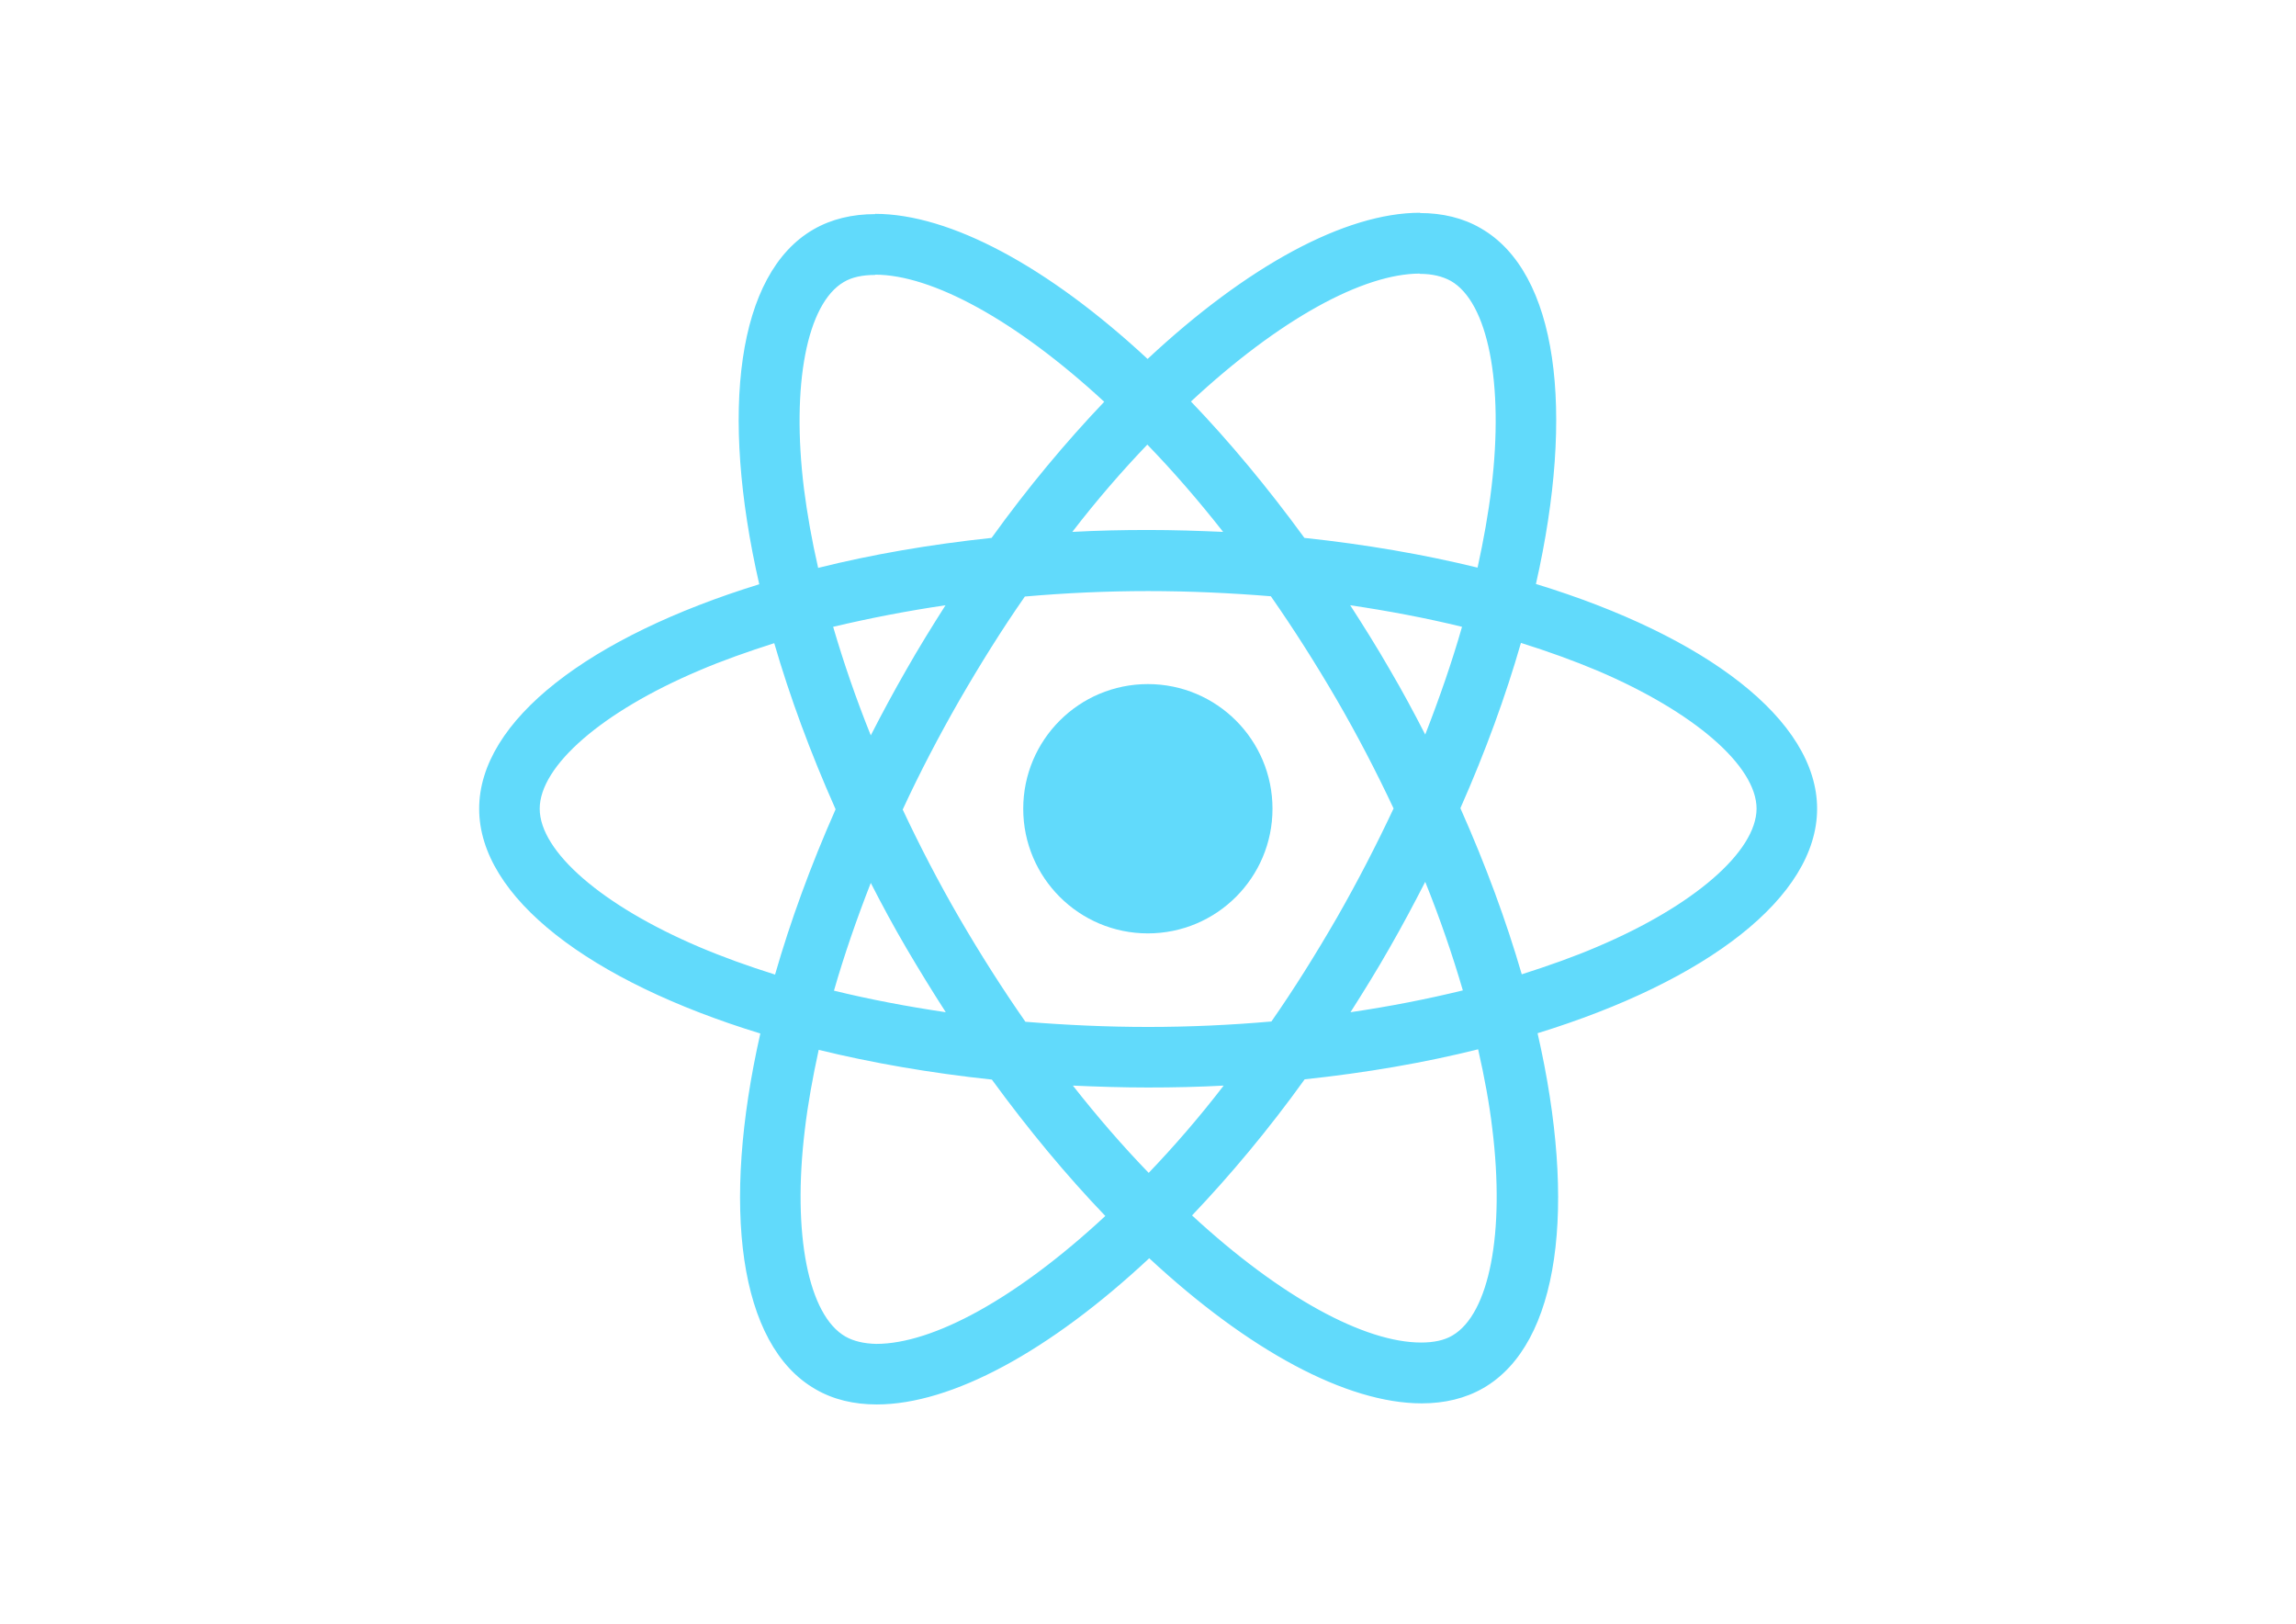
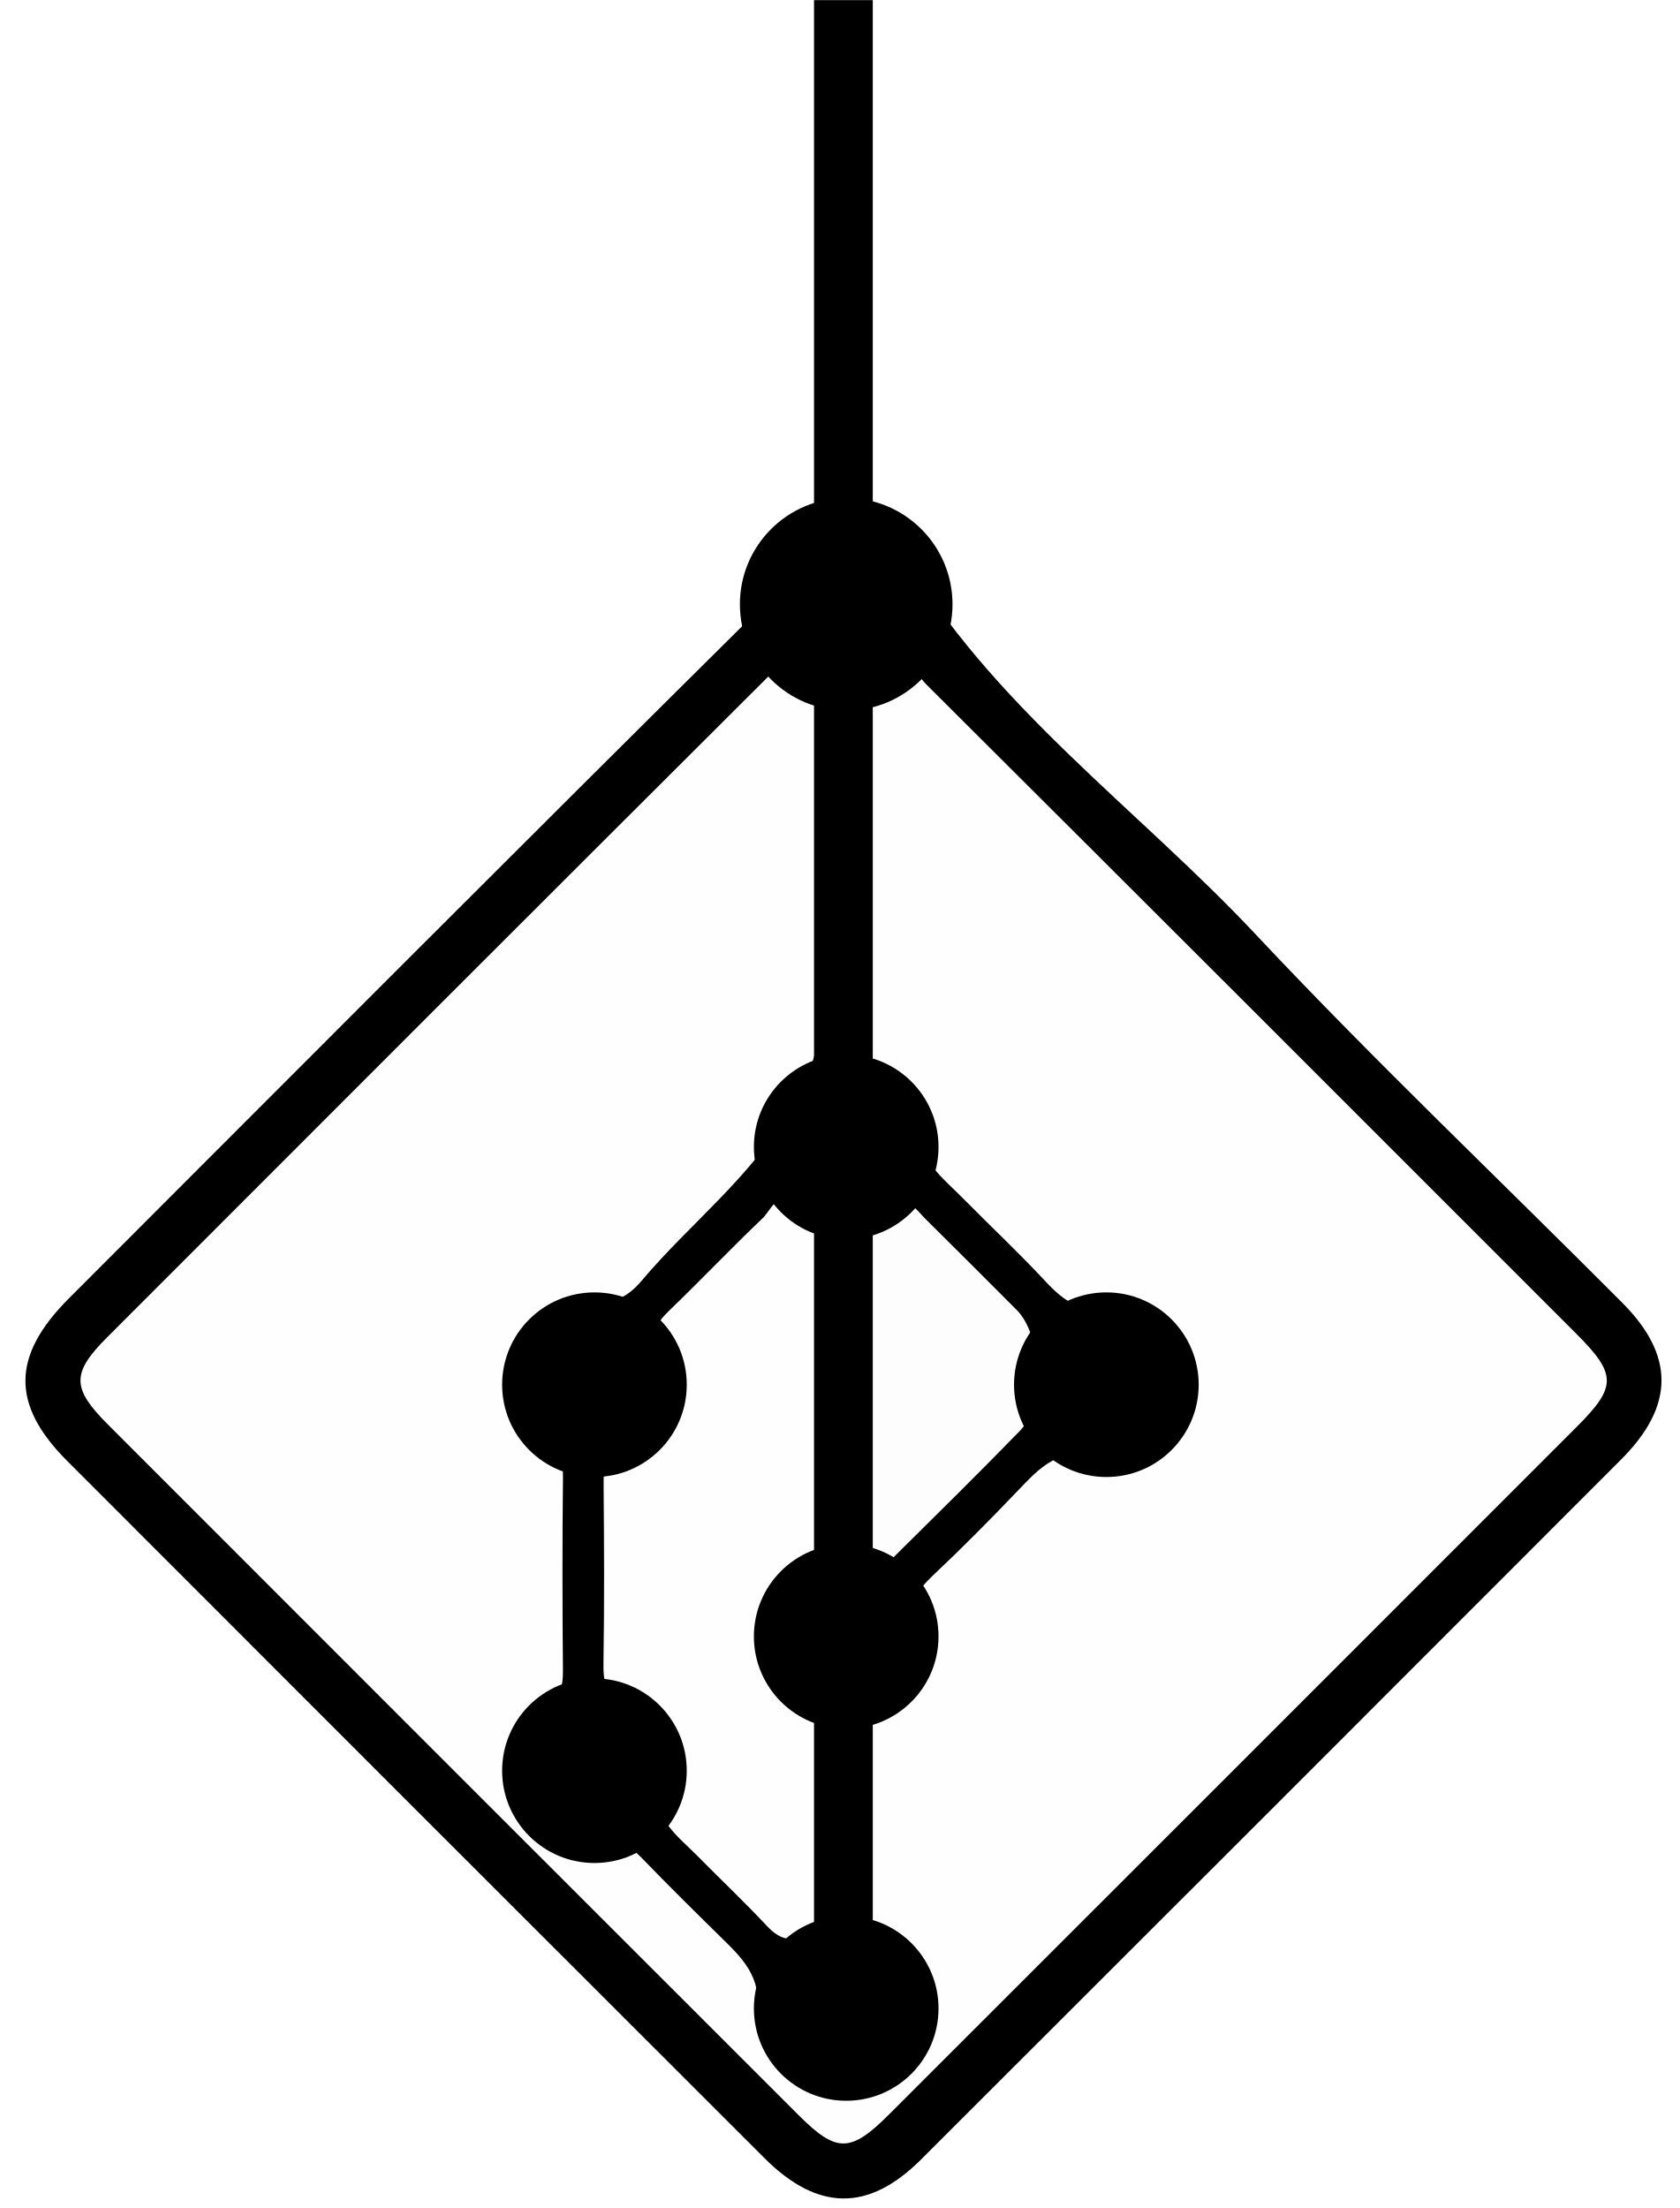
- <svg xmlns="http://www.w3.org/2000/svg" viewBox="0 0 841.9 595.3">
-   <g fill="#61DAFB">
-     <path d="M666.3 296.5c0-32.5-40.7-63.3-103.1-82.4 14.4-63.6 8-114.2-20.2-130.4-6.5-3.8-14.1-5.6-22.4-5.6v22.3c4.6 0 8.3.9 11.4 2.6 13.6 7.8 19.5 37.5 14.9 75.7-1.1 9.4-2.9 19.3-5.1 29.4-19.6-4.8-41-8.5-63.5-10.9-13.5-18.5-27.5-35.3-41.6-50 32.6-30.3 63.2-46.9 84-46.9V78c-27.5 0-63.5 19.6-99.9 53.6-36.4-33.8-72.4-53.2-99.9-53.2v22.3c20.7 0 51.4 16.5 84 46.6-14 14.7-28 31.4-41.3 49.9-22.6 2.4-44 6.1-63.6 11-2.3-10-4-19.7-5.2-29-4.7-38.2 1.1-67.9 14.6-75.8 3-1.8 6.9-2.6 11.5-2.6V78.5c-8.4 0-16 1.8-22.6 5.6-28.1 16.2-34.4 66.7-19.9 130.1-62.2 19.2-102.7 49.9-102.7 82.3 0 32.5 40.7 63.3 103.1 82.4-14.4 63.6-8 114.2 20.2 130.4 6.5 3.8 14.1 5.6 22.5 5.6 27.5 0 63.5-19.6 99.9-53.6 36.4 33.8 72.4 53.2 99.9 53.2 8.4 0 16-1.8 22.6-5.6 28.1-16.2 34.4-66.7 19.9-130.1 62-19.1 102.5-49.9 102.5-82.3zm-130.2-66.7c-3.7 12.9-8.3 26.2-13.5 39.5-4.1-8-8.4-16-13.1-24-4.6-8-9.5-15.8-14.4-23.4 14.2 2.1 27.9 4.7 41 7.9zm-45.8 106.5c-7.8 13.5-15.8 26.3-24.1 38.2-14.9 1.3-30 2-45.2 2-15.1 0-30.2-.7-45-1.9-8.3-11.9-16.4-24.6-24.2-38-7.6-13.1-14.5-26.4-20.8-39.8 6.2-13.4 13.2-26.8 20.7-39.9 7.8-13.5 15.8-26.3 24.1-38.2 14.9-1.3 30-2 45.2-2 15.1 0 30.2.7 45 1.9 8.3 11.9 16.4 24.6 24.2 38 7.6 13.1 14.5 26.4 20.8 39.8-6.3 13.4-13.2 26.8-20.7 39.9zm32.3-13c5.4 13.4 10 26.8 13.8 39.8-13.1 3.2-26.9 5.9-41.2 8 4.9-7.7 9.8-15.6 14.4-23.7 4.6-8 8.9-16.1 13-24.1zM421.2 430c-9.3-9.6-18.6-20.3-27.8-32 9 .4 18.2.7 27.5.7 9.4 0 18.7-.2 27.8-.7-9 11.7-18.3 22.4-27.5 32zm-74.4-58.9c-14.2-2.1-27.9-4.7-41-7.9 3.7-12.9 8.3-26.2 13.5-39.5 4.1 8 8.4 16 13.1 24 4.7 8 9.5 15.8 14.4 23.4zM420.7 163c9.3 9.6 18.6 20.3 27.8 32-9-.4-18.2-.7-27.5-.7-9.4 0-18.7.2-27.8.7 9-11.7 18.3-22.4 27.5-32zm-74 58.9c-4.9 7.7-9.8 15.6-14.4 23.7-4.6 8-8.9 16-13 24-5.4-13.4-10-26.8-13.8-39.8 13.1-3.1 26.9-5.8 41.2-7.9zm-90.5 125.2c-35.4-15.1-58.3-34.9-58.3-50.6 0-15.7 22.9-35.6 58.3-50.6 8.6-3.7 18-7 27.7-10.1 5.7 19.6 13.2 40 22.5 60.9-9.2 20.8-16.6 41.1-22.2 60.6-9.9-3.1-19.3-6.5-28-10.2zM310 490c-13.6-7.8-19.5-37.5-14.9-75.7 1.1-9.4 2.9-19.3 5.1-29.4 19.6 4.8 41 8.5 63.5 10.9 13.5 18.5 27.5 35.3 41.6 50-32.6 30.3-63.2 46.9-84 46.9-4.5-.1-8.3-1-11.3-2.7zm237.2-76.2c4.7 38.2-1.1 67.9-14.6 75.8-3 1.8-6.9 2.6-11.5 2.6-20.7 0-51.4-16.5-84-46.6 14-14.7 28-31.4 41.3-49.9 22.6-2.4 44-6.1 63.6-11 2.3 10.1 4.1 19.8 5.2 29.1zm38.5-66.7c-8.6 3.7-18 7-27.7 10.1-5.7-19.6-13.2-40-22.5-60.9 9.2-20.8 16.6-41.1 22.2-60.6 9.9 3.1 19.3 6.5 28.1 10.2 35.4 15.1 58.3 34.9 58.3 50.6-.1 15.7-23 35.6-58.4 50.6zM320.8 78.4z" />
-     <circle cx="420.9" cy="296.5" r="45.7" />
-     <path d="M520.5 78.1z" />
+ <svg xmlns="http://www.w3.org/2000/svg" version="1.1" x="0px" y="0px" width="200px" height="263px" viewBox="0 0 200.098 263.098" xml:space="preserve">
+   <g id="Layer_1">
+     <g>
+       <g>
+         <path fill-rule="evenodd" clip-rule="evenodd" d="M102.949,33.173c0,7.167-0.023,14.333,0.008,21.499     c0.02,4.314-1.205,9.169,4.538,11.173c10.669,18.26,27.978,30.406,42.108,45.466c14.135,15.063,29.148,29.297,43.727,43.946     c6.257,6.287,6.201,12.289-0.152,18.652c-27.791,27.832-55.604,55.645-83.438,83.435c-6.254,6.243-12.293,6.172-18.652-0.179     c-27.711-27.677-55.405-55.371-83.084-83.079c-6.7-6.707-6.63-12.529,0.199-19.365c26.858-26.88,53.681-53.796,80.669-80.544     c3.413-3.383,4.178-8.721,8.864-11.108c0.6-0.306,0.304-2.507,0.305-3.83c0.016-17.666-0.016-35.332,0.053-52.998     c0.007-1.671-1.201-4.201,2.373-4.234c3.558-0.033,2.43,2.461,2.445,4.169C102.991,15.173,102.949,24.174,102.949,33.173z" />
+         <path fill-rule="evenodd" clip-rule="evenodd" fill="#FEFEFE" d="M98.051,104.761c0,4.665,0.036,9.33-0.009,13.995     c-0.046,4.791-1.109,8.681-3.795,13.325c-4.753,8.221-11.946,13.609-17.753,20.486c-1.561,1.848-3.208,2.853-5.964,2.571     c-4.225-0.431-7.361,1.756-8.893,5.804c-1.553,4.104-0.424,7.697,3.065,10.125c1.949,1.356,2.406,2.791,2.383,4.926     c-0.084,7.662-0.076,15.327-0.005,22.99c0.02,2.108-0.369,3.56-2.345,4.94c-3.663,2.561-4.772,6.326-2.915,10.563     c1.83,4.174,5.266,6.196,9.647,5.257c2.442-0.523,3.668,0.274,5.112,1.767c3.012,3.111,6.09,6.161,9.181,9.196     c2.592,2.544,4.991,4.708,4.525,9.233c-0.429,4.159,2.886,6.992,7.023,7.859c3.985,0.834,7.274-0.774,9.376-4.222     c2.128-3.487,2.128-7.438-0.873-10.103c-2.832-2.514-2.916-5.256-2.876-8.412c0.053-4.165,0.125-8.334-0.018-12.494     c-0.145-4.164-0.299-7.863,4.316-10.407c2.85-1.571,3.67-5.349,2.316-8.504c-1.194-2.786-0.176-4.236,1.671-5.973     c3.397-3.194,6.677-6.518,9.903-9.885c2.851-2.975,5.186-5.69,10.386-4.051c4.475,1.411,9.091-3.245,9.456-8.059     c0.383-5.034-3.529-9.825-8.648-9.515c-3.498,0.213-5.526-1.106-7.652-3.397c-3.171-3.417-6.584-6.607-9.858-9.931     c-2.403-2.439-5.282-4.488-5.384-8.543c-0.031-1.275-1.178-3.23-2.281-3.651c-5.046-1.925-4.219-5.998-4.207-9.918     c0.037-11.995,0.047-23.99-0.016-35.985c-0.013-2.28,0.175-3.895,2.654-5.183c2.891-1.501,3.609,0.793,4.811,1.99     c25.848,25.751,51.643,51.556,77.436,77.361c4.838,4.839,4.854,6.312,0.088,11.08c-27.322,27.34-54.653,54.671-81.994,81.991     c-4.558,4.555-6.236,4.573-10.72,0.094c-27.46-27.438-54.91-54.886-82.346-82.347c-4.313-4.317-4.337-6.118-0.103-10.358     c26.253-26.287,52.521-52.561,78.831-78.793c0.896-0.894,1.553-2.915,3.462-1.817c1.684,0.969,3.18,1.922,3.095,4.504     C97.896,90.428,98.051,97.597,98.051,104.761z" />
+         <path fill-rule="evenodd" clip-rule="evenodd" fill="#FEFEFE" d="M98.051,166.841c0,3.997,0.034,7.994-0.009,11.99     c-0.046,4.335,0.632,8.441-3.925,11.867c-3.848,2.892-2.837,8.983,1.342,12.162c2.174,1.654,2.688,3.34,2.635,5.807     c-0.129,5.992-0.053,11.989-0.035,17.985c0.005,1.658,0.181,3.131-1.941,3.988c-2.101,0.85-3.357,0.335-4.773-1.179     c-2.614-2.796-5.403-5.429-8.09-8.158c-2.794-2.839-6.285-5.052-4.456-10.321c1.001-2.887-1.139-6.041-3.973-7.402     c-2.668-1.281-2.956-3.041-2.916-5.533c0.112-6.992,0.079-13.988,0.017-20.982c-0.021-2.398,0.149-4.124,2.796-5.591     c3.819-2.117,5.388-5.98,3.666-10.289c-0.958-2.397-0.073-3.646,1.48-5.141c3.72-3.578,7.274-7.329,11.012-10.888     c0.947-0.901,1.677-3.136,3.436-1.955c1.754,1.176,4.002,2.012,3.832,5.159C97.816,154.505,98.051,160.679,98.051,166.841z" />
+         <path fill-rule="evenodd" clip-rule="evenodd" fill="#FDFDFD" d="M107.396,143.242c1.393,0.082,2.029,1.161,2.832,1.955     c3.658,3.615,7.289,7.259,10.923,10.898c3.043,3.048,3.355,11.343,0.38,14.404c-4.971,5.115-10.057,10.122-15.13,15.138     c-0.76,0.751-1.446,2.112-2.847,1.289c-1.021-0.601-0.589-1.79-0.591-2.722c-0.026-11.78,0.192-23.566-0.138-35.338     C102.72,145.059,106.006,145.159,107.396,143.242z" />
+       </g>
+     </g>
+   </g>
+   <g id="Layer_2">
+     <circle cx="100.834" cy="136.667" r="11" />
+     <circle cx="70.834" cy="165" r="11" />
+     <circle cx="70.833" cy="211" r="11" />
+     <circle cx="100.833" cy="239.334" r="11" />
+     <circle cx="100.833" cy="195" r="11" />
+     <circle cx="131.833" cy="165" r="11.001" />
+     <circle cx="100.833" cy="71.999" r="12.667" />
+   </g>
+   <g id="Layer_3">
+     <rect x="97" width="7" height="233.322" />
  </g>
</svg>
